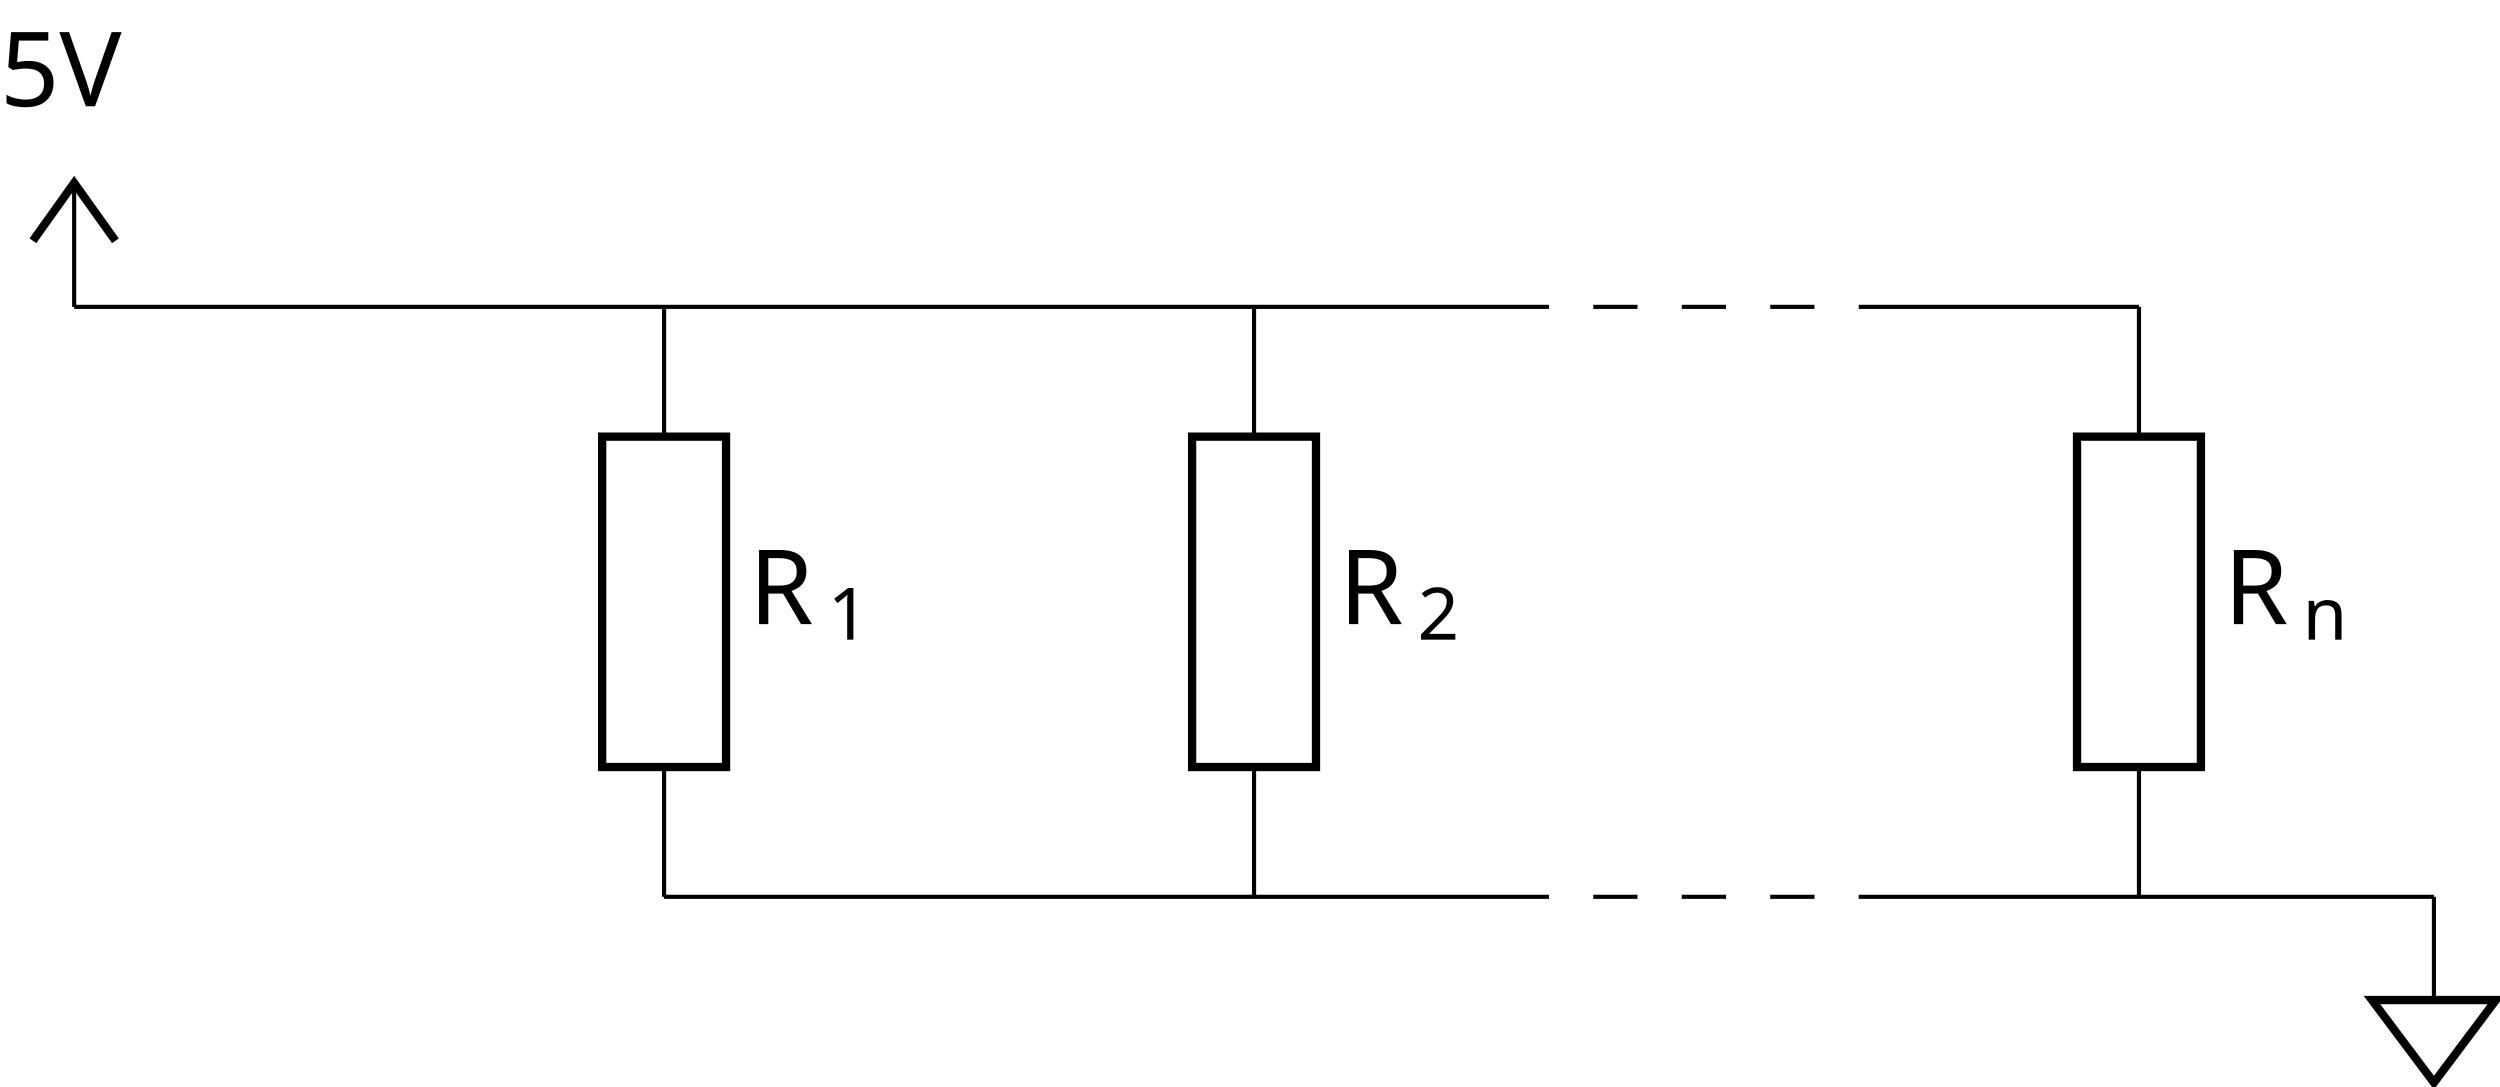
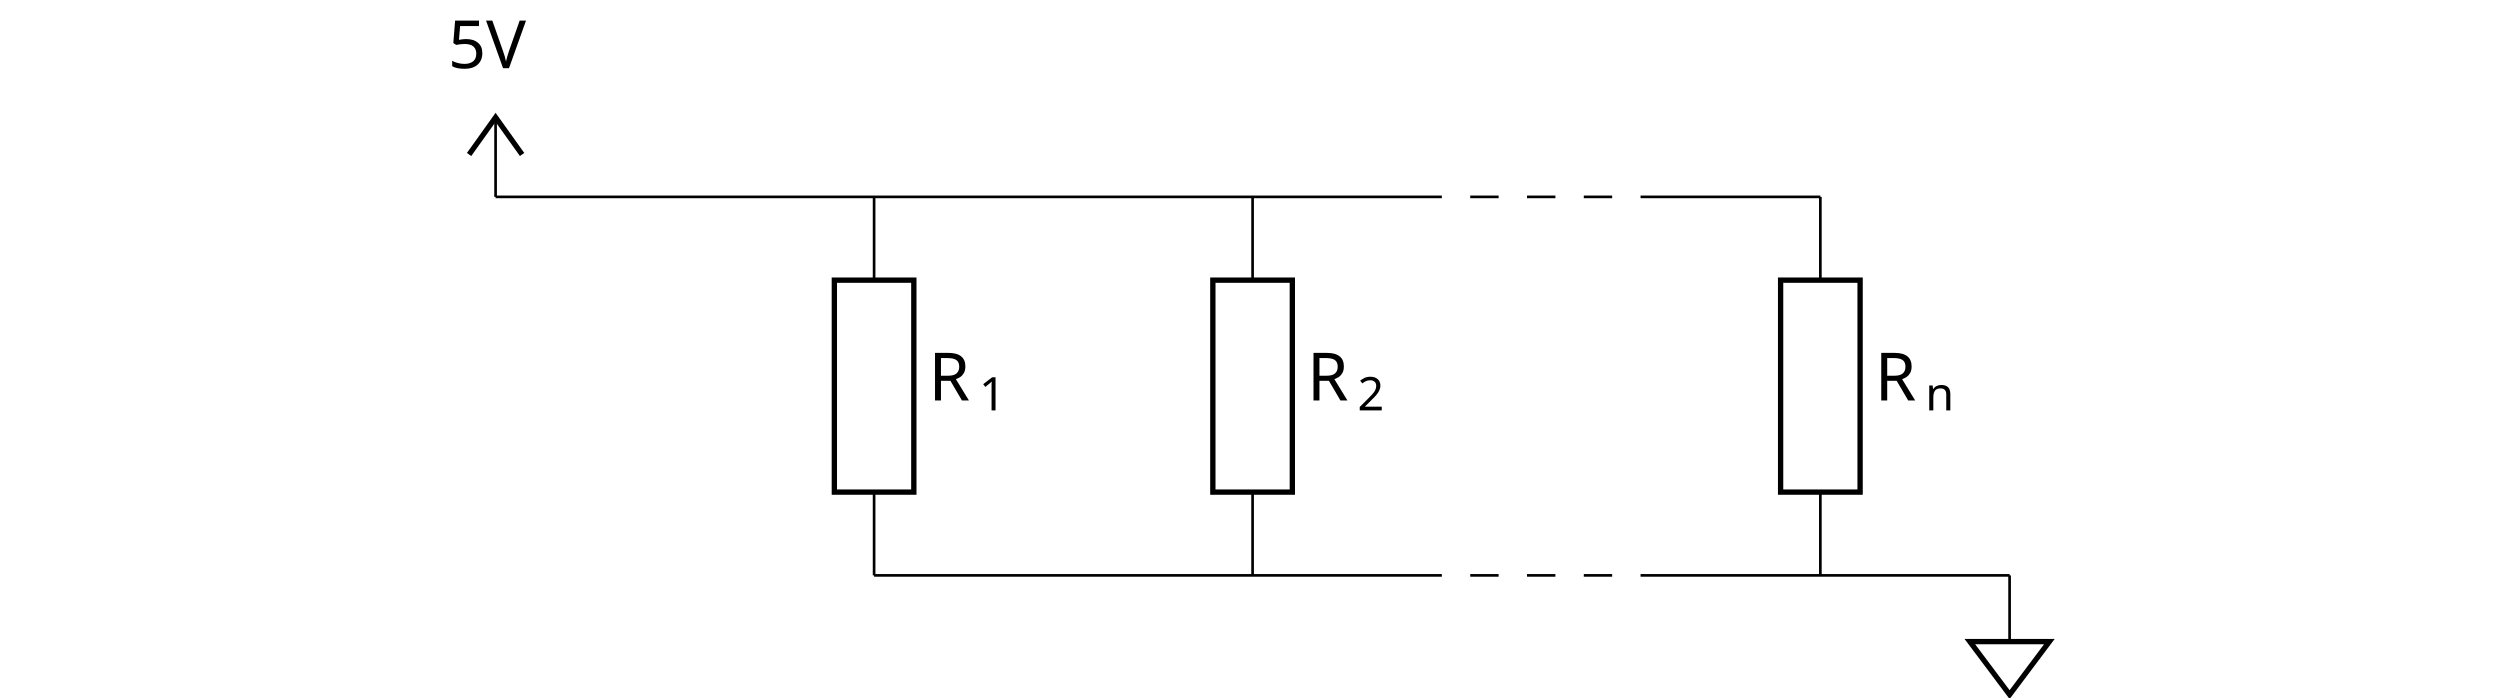
- <svg xmlns="http://www.w3.org/2000/svg" version="1.1" id="svg2" width="320.332" height="139.252" viewBox="0 0 320.332 139.252">
+ <svg xmlns="http://www.w3.org/2000/svg" version="1.1" id="svg2" width="640" height="178.5" viewBox="0 0 320.332 139.252">
  <defs id="defs6" />
  <g id="g10" transform="matrix(1.333333,0,0,-1.333333,9.501333,39.31867)">
    <g id="g12">
      <g id="g14">
        <path d="m 0,0 h 70.867 m 0,0 h 70.867 m 4.252,0 h 2.126 m 0,0 h 2.126 M 154.49,0 h 2.126 m 0,0 h 2.126 m 4.252,0 h 2.126 m 0,0 h 2.126 m 4.252,0 h 13.465 m 0,0 h 13.465" style="fill:none;stroke:#000000;stroke-width:0.399;stroke-linecap:butt;stroke-linejoin:miter;stroke-miterlimit:10;stroke-dasharray:none;stroke-opacity:1" id="path16" />
        <g id="g18">
          <g id="g20">
            <g id="g22">
              <path d="M -3.968,6.35 0,11.905 3.968,6.35" style="fill:none;stroke:#000000;stroke-width:0.797;stroke-linecap:butt;stroke-linejoin:miter;stroke-miterlimit:10;stroke-dasharray:none;stroke-opacity:1" id="path24" />
              <path d="M 0,0 V 11.905" style="fill:none;stroke:#000000;stroke-width:0.399;stroke-linecap:butt;stroke-linejoin:miter;stroke-miterlimit:10;stroke-dasharray:none;stroke-opacity:1" id="path26" />
            </g>
          </g>
          <g id="g28" transform="translate(-7.126,19.277)">
            <g id="g30">
              <g id="g32" transform="translate(0,-94.227)">
                <text xml:space="preserve" transform="matrix(1,0,0,-1,0,94.227)" style="font-variant:normal;font-weight:normal;font-size:9.963px;font-family:CMR10;-inkscape-font-specification:CMR10;writing-mode:lr-tb;fill:#000000;fill-opacity:1;fill-rule:nonzero;stroke:none" id="text36">
                  <tspan x="0 6.645" y="0" id="tspan34">5V</tspan>
                </text>
                <g id="g38" transform="translate(0,94.227)" />
              </g>
            </g>
            <g id="g40" transform="translate(7.126,-19.277)" />
          </g>
        </g>
        <g id="g42" />
        <g id="g44" />
        <g id="g46">
          <g id="g48" />
          <g id="g50" transform="translate(70.866)">
            <g id="g52" />
            <g id="g54" transform="translate(-70.866)" />
          </g>
        </g>
        <g id="g56" />
        <g id="g58" />
        <g id="g60" />
        <g id="g62" />
        <g id="g64">
          <g id="g66" />
          <g id="g68" transform="translate(148.11)">
            <g id="g70" />
            <g id="g72" transform="translate(-148.11)" />
          </g>
        </g>
        <g id="g74" />
        <g id="g76" />
        <g id="g78" />
        <g id="g80" />
        <g id="g82">
          <g id="g84" />
          <g id="g86" transform="translate(156.614)">
            <g id="g88" />
            <g id="g90" transform="translate(-156.614)" />
          </g>
        </g>
        <g id="g92" />
        <g id="g94" />
        <g id="g96" />
        <g id="g98" />
        <g id="g100">
          <g id="g102" />
          <g id="g104" transform="translate(165.118)">
            <g id="g106" />
            <g id="g108" transform="translate(-165.118)" />
          </g>
        </g>
        <g id="g110" />
        <g id="g112" />
        <g id="g114" />
        <g id="g116" />
        <g id="g118">
          <g id="g120" />
          <g id="g122" transform="translate(184.961)">
            <g id="g124" />
            <g id="g126" transform="translate(-184.961)" />
          </g>
        </g>
        <g id="g128" />
        <g id="g130" />
        <path d="m 56.694,-56.694 h 42.52 m 0,0 h 42.52 m 4.252,0 h 2.126 m 0,0 h 2.126 m 4.252,0 h 2.126 m 0,0 h 2.126 m 4.252,0 h 2.126 m 0,0 h 2.126 m 4.252,0 h 27.638 m 0,0 h 27.638" style="fill:none;stroke:#000000;stroke-width:0.399;stroke-linecap:butt;stroke-linejoin:miter;stroke-miterlimit:10;stroke-dasharray:none;stroke-opacity:1" id="path132" />
        <g id="g134" />
        <g id="g136" />
        <g id="g138">
          <g id="g140" />
          <g id="g142" transform="translate(99.213,-56.693)">
            <g id="g144" />
            <g id="g146" transform="translate(-99.213,56.693)" />
          </g>
        </g>
        <g id="g148" />
        <g id="g150" />
        <g id="g152" />
        <g id="g154" />
        <g id="g156">
          <g id="g158" />
          <g id="g160" transform="translate(148.11,-56.693)">
            <g id="g162" />
            <g id="g164" transform="translate(-148.11,56.693)" />
          </g>
        </g>
        <g id="g166" />
        <g id="g168" />
        <g id="g170" />
        <g id="g172" />
        <g id="g174">
          <g id="g176" />
          <g id="g178" transform="translate(156.614,-56.693)">
            <g id="g180" />
            <g id="g182" transform="translate(-156.614,56.693)" />
          </g>
        </g>
        <g id="g184" />
        <g id="g186" />
        <g id="g188" />
        <g id="g190" />
        <g id="g192">
          <g id="g194" />
          <g id="g196" transform="translate(165.118,-56.693)">
            <g id="g198" />
            <g id="g200" transform="translate(-165.118,56.693)" />
          </g>
        </g>
        <g id="g202" />
        <g id="g204" />
        <g id="g206" />
        <g id="g208" />
        <g id="g210">
          <g id="g212" />
          <g id="g214" transform="translate(199.134,-56.693)">
            <g id="g216" />
            <g id="g218" transform="translate(-199.134,56.693)" />
          </g>
        </g>
        <g id="g220" />
        <g id="g222" />
        <g id="g224">
          <g id="g226">
            <g id="g228">
              <path d="m 226.774,-56.694 v -9.921" style="fill:none;stroke:#000000;stroke-width:0.399;stroke-linecap:butt;stroke-linejoin:miter;stroke-miterlimit:10;stroke-dasharray:none;stroke-opacity:1" id="path230" />
              <path d="m 220.822,-66.615 h 11.906 l -5.953,-7.937 z" style="fill:none;stroke:#000000;stroke-width:0.797;stroke-linecap:butt;stroke-linejoin:miter;stroke-miterlimit:10;stroke-dasharray:none;stroke-opacity:1" id="path232" />
            </g>
          </g>
          <g id="g234" transform="translate(226.772,-56.693)">
            <g id="g236" />
            <g id="g238" transform="translate(-226.772,56.693)" />
          </g>
        </g>
        <path d="m 56.694,0 v -12.473 m 0,-31.748 v -12.473" style="fill:none;stroke:#000000;stroke-width:0.399;stroke-linecap:butt;stroke-linejoin:miter;stroke-miterlimit:10;stroke-dasharray:none;stroke-opacity:1" id="path240" />
        <g id="g242" />
        <g id="g244" />
        <g id="g246">
          <g id="g248">
            <path d="m 50.741,-44.221 v 31.748 H 62.646 V -44.221 Z" style="fill:none;stroke:#000000;stroke-width:0.797;stroke-linecap:butt;stroke-linejoin:miter;stroke-miterlimit:10;stroke-dasharray:none;stroke-opacity:1" id="path250" />
          </g>
          <g id="g252" transform="rotate(-90,14.173,-42.52)">
            <g id="g254" />
            <g id="g256" transform="translate(-56.693,28.347)" />
          </g>
        </g>
        <g id="g258" />
        <g id="g260" />
        <g id="g262" />
        <g id="g264">
          <g id="g266" transform="translate(64.85,-30.491)">
            <g id="g268">
              <g id="g270" transform="translate(-71.976,-44.459)">
                <text xml:space="preserve" transform="matrix(1,0,0,-1,71.976,44.459)" style="font-variant:normal;font-weight:normal;font-size:9.963px;font-family:CMMI10;-inkscape-font-specification:CMMI10;writing-mode:lr-tb;fill:#000000;fill-opacity:1;fill-rule:nonzero;stroke:none" id="text274">
                  <tspan x="0" y="0" id="tspan272">R</tspan>
                </text>
                <text xml:space="preserve" transform="matrix(1,0,0,-1,79.54,42.964)" style="font-variant:normal;font-weight:normal;font-size:6.974px;font-family:CMR7;-inkscape-font-specification:CMR7;writing-mode:lr-tb;fill:#000000;fill-opacity:1;fill-rule:nonzero;stroke:none" id="text278">
                  <tspan x="0" y="0" id="tspan276">1</tspan>
                </text>
                <g id="g280" transform="translate(71.976,44.459)" />
              </g>
            </g>
            <g id="g282" transform="translate(-64.85,30.491)" />
          </g>
        </g>
        <path d="m 113.387,0 v -12.473 m 0,-31.748 v -12.473" style="fill:none;stroke:#000000;stroke-width:0.399;stroke-linecap:butt;stroke-linejoin:miter;stroke-miterlimit:10;stroke-dasharray:none;stroke-opacity:1" id="path284" />
        <g id="g286" />
        <g id="g288" />
        <g id="g290">
          <g id="g292">
            <path d="m 107.434,-44.221 v 31.748 h 11.906 V -44.221 Z" style="fill:none;stroke:#000000;stroke-width:0.797;stroke-linecap:butt;stroke-linejoin:miter;stroke-miterlimit:10;stroke-dasharray:none;stroke-opacity:1" id="path294" />
          </g>
          <g id="g296" transform="rotate(-90,42.5195,-70.8665)">
            <g id="g298" />
            <g id="g300" transform="translate(-113.386,28.347)" />
          </g>
        </g>
        <g id="g302" />
        <g id="g304" />
        <g id="g306" />
        <g id="g308">
          <g id="g310" transform="translate(121.542,-30.491)">
            <g id="g312">
              <g id="g314" transform="translate(-128.668,-44.459)">
                <text xml:space="preserve" transform="matrix(1,0,0,-1,128.668,44.459)" style="font-variant:normal;font-weight:normal;font-size:9.963px;font-family:CMMI10;-inkscape-font-specification:CMMI10;writing-mode:lr-tb;fill:#000000;fill-opacity:1;fill-rule:nonzero;stroke:none" id="text318">
                  <tspan x="0" y="0" id="tspan316">R</tspan>
                </text>
                <text xml:space="preserve" transform="matrix(1,0,0,-1,136.233,42.964)" style="font-variant:normal;font-weight:normal;font-size:6.974px;font-family:CMR7;-inkscape-font-specification:CMR7;writing-mode:lr-tb;fill:#000000;fill-opacity:1;fill-rule:nonzero;stroke:none" id="text322">
                  <tspan x="0" y="0" id="tspan320">2</tspan>
                </text>
                <g id="g324" transform="translate(128.668,44.459)" />
              </g>
            </g>
            <g id="g326" transform="translate(-121.542,30.491)" />
          </g>
        </g>
        <path d="m 198.428,0 -2e-5,-12.473 m 0,-31.748 2e-5,-12.473" style="fill:none;stroke:#000000;stroke-width:0.399;stroke-linecap:butt;stroke-linejoin:miter;stroke-miterlimit:10;stroke-dasharray:none;stroke-opacity:1" id="path328" />
        <g id="g330" />
        <g id="g332" />
        <g id="g334">
          <g id="g336">
            <path d="m 192.475,-44.221 v 31.748 h 11.906 V -44.221 Z" style="fill:none;stroke:#000000;stroke-width:0.797;stroke-linecap:butt;stroke-linejoin:miter;stroke-miterlimit:10;stroke-dasharray:none;stroke-opacity:1" id="path338" />
          </g>
          <g id="g340" transform="rotate(-90,85.039,-113.386)">
            <g id="g342" />
            <g id="g344" transform="translate(-198.425,28.347)" />
          </g>
        </g>
        <g id="g346" />
        <g id="g348" />
        <g id="g350" />
        <g id="g352">
          <g id="g354" transform="translate(206.582,-30.491)">
            <g id="g356">
              <g id="g358" transform="translate(-213.708,-44.459)">
                <text xml:space="preserve" transform="matrix(1,0,0,-1,213.708,44.459)" style="font-variant:normal;font-weight:normal;font-size:9.963px;font-family:CMMI10;-inkscape-font-specification:CMMI10;writing-mode:lr-tb;fill:#000000;fill-opacity:1;fill-rule:nonzero;stroke:none" id="text362">
                  <tspan x="0" y="0" id="tspan360">R</tspan>
                </text>
                <text xml:space="preserve" transform="matrix(1,0,0,-1,221.272,42.964)" style="font-variant:normal;font-weight:normal;font-size:6.974px;font-family:CMMI7;-inkscape-font-specification:CMMI7;writing-mode:lr-tb;fill:#000000;fill-opacity:1;fill-rule:nonzero;stroke:none" id="text366">
                  <tspan x="0" y="0" id="tspan364">n</tspan>
                </text>
                <g id="g368" transform="translate(213.708,44.459)" />
              </g>
            </g>
            <g id="g370" transform="translate(-206.582,30.491)" />
          </g>
        </g>
      </g>
    </g>
  </g>
</svg>
